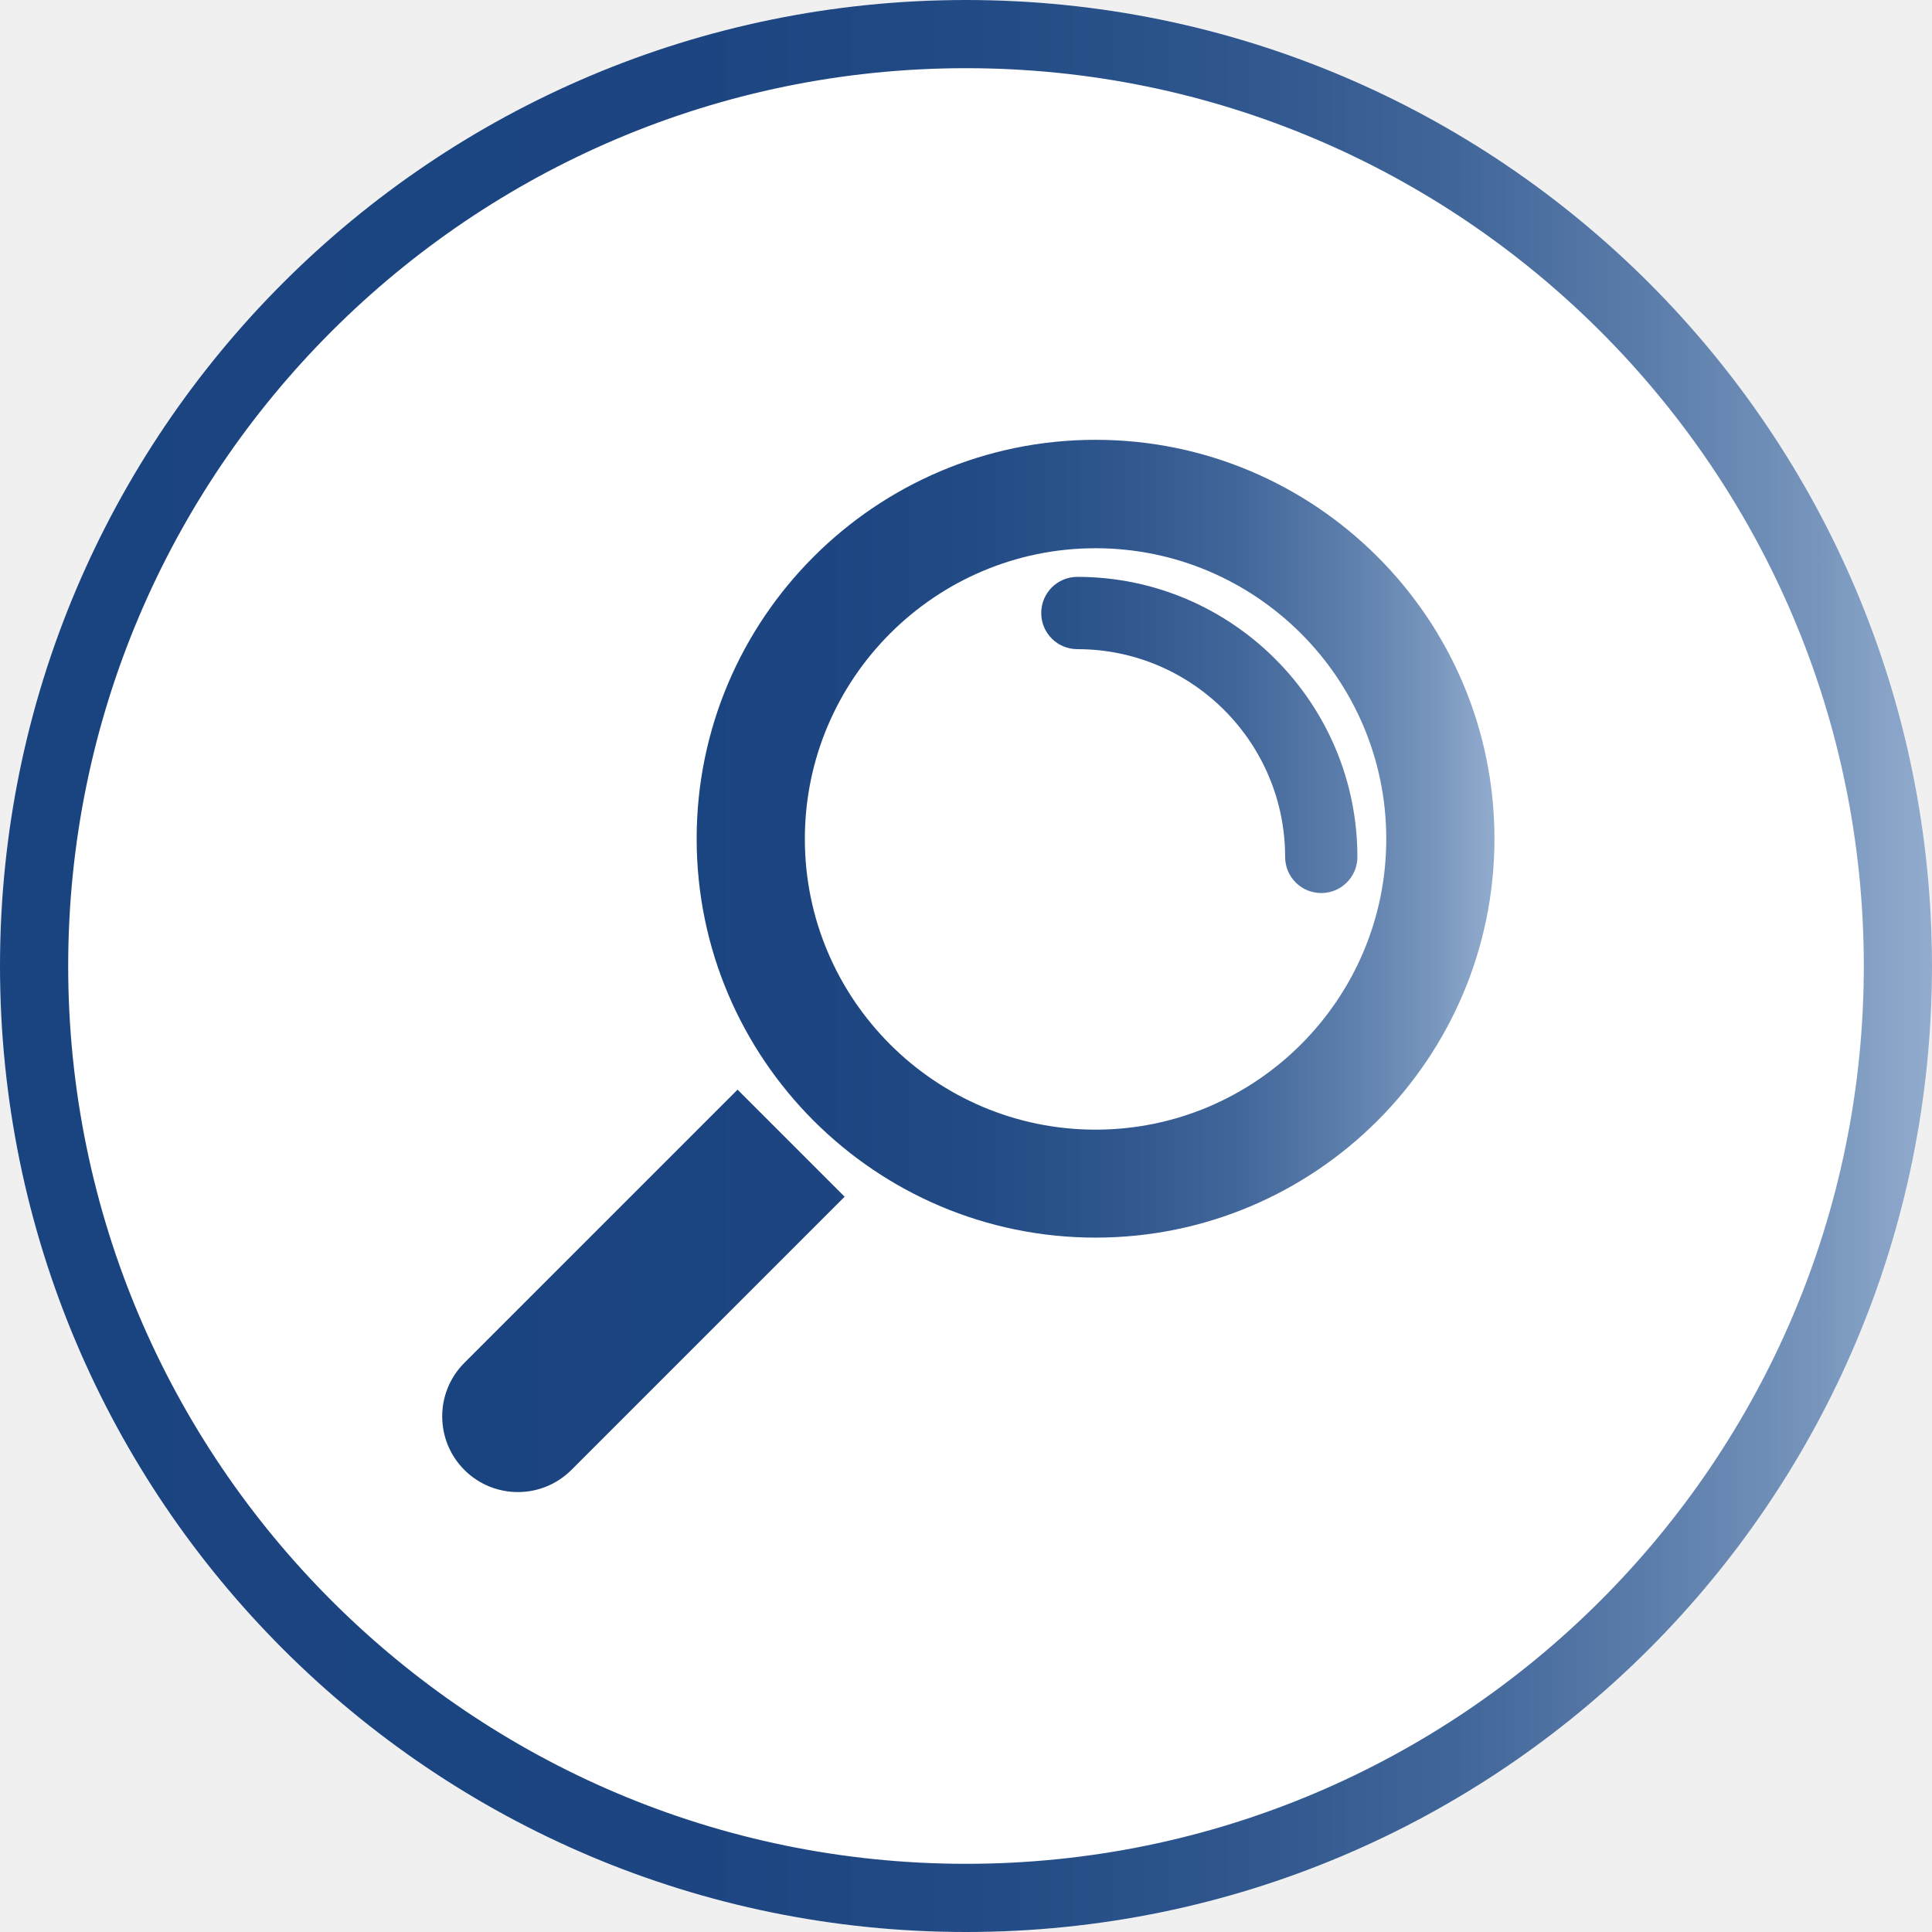
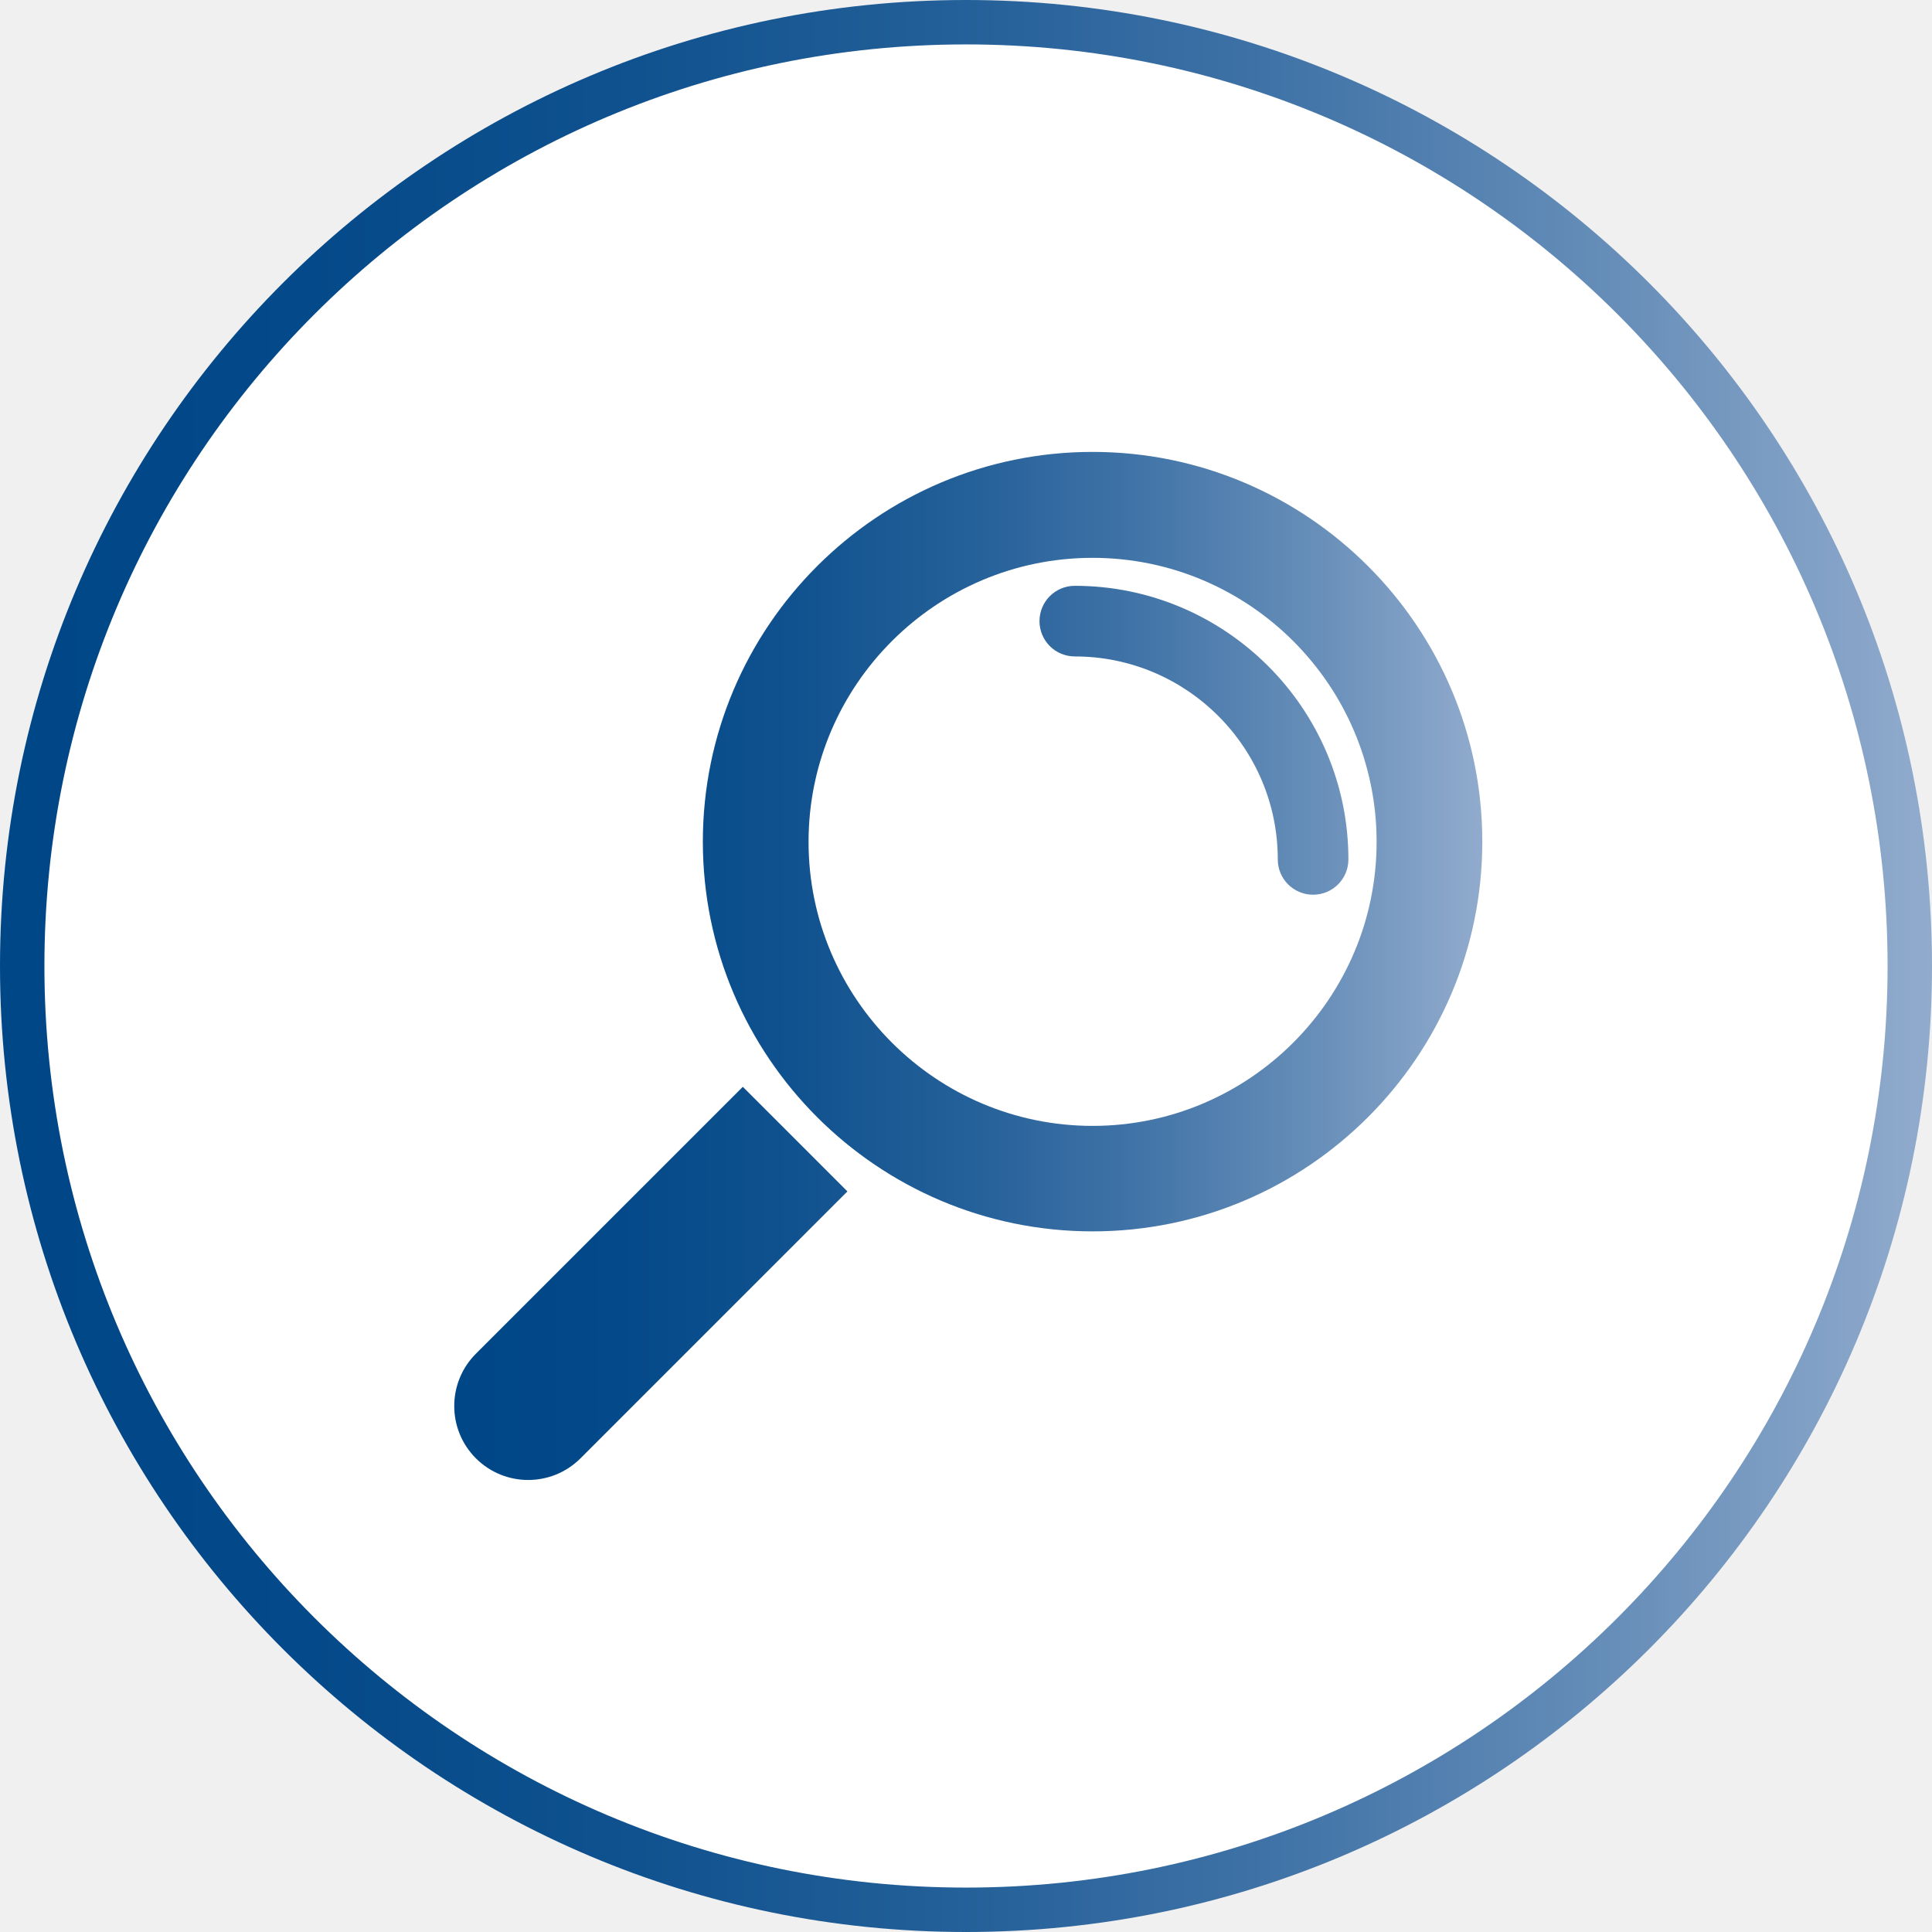
- <svg xmlns="http://www.w3.org/2000/svg" xmlns:xlink="http://www.w3.org/1999/xlink" id="Camada_2" viewBox="0 0 85 85">
+ <svg xmlns="http://www.w3.org/2000/svg" xmlns:xlink="http://www.w3.org/1999/xlink" id="Camada_2" viewBox="0 0 87 87">
  <defs>
-     <style>.cls-1{fill:url(#Gradiente_sem_nome_62-2);}.cls-1,.cls-2,.cls-3{stroke-width:0px;}.cls-2{fill:url(#Gradiente_sem_nome_62);}.cls-3{fill:#fff;}</style>
-     <linearGradient id="Gradiente_sem_nome_62" x1="0" y1="42.5" x2="85" y2="42.5" gradientUnits="userSpaceOnUse">
-       <stop offset="0" stop-color="#1a4480" />
-       <stop offset=".36" stop-color="#1c4581" />
-       <stop offset=".52" stop-color="#234c86" />
-       <stop offset=".65" stop-color="#30578e" />
-       <stop offset=".76" stop-color="#42679a" />
-       <stop offset=".85" stop-color="#5a7caa" />
-       <stop offset=".94" stop-color="#7795bc" />
+     <style>.cls-1{fill:url(#Gradiente_sem_nome_6-2);stroke-width:0px;}.cls-2{fill:#fff;stroke:url(#Gradiente_sem_nome_6);stroke-miterlimit:10;stroke-width:2px;}</style>
+     <linearGradient id="Gradiente_sem_nome_6" x1="0" y1="43.5" x2="87" y2="43.5" gradientUnits="userSpaceOnUse">
+       <stop offset="0" stop-color="#004788" />
+       <stop offset=".16" stop-color="#044989" />
+       <stop offset=".33" stop-color="#10528f" />
+       <stop offset=".5" stop-color="#246099" />
+       <stop offset=".66" stop-color="#4073a7" />
+       <stop offset=".83" stop-color="#658db8" />
+       <stop offset="1" stop-color="#91abcd" />
      <stop offset="1" stop-color="#92acce" />
    </linearGradient>
-     <linearGradient id="Gradiente_sem_nome_62-2" x1="19.46" y1="42.5" x2="65.75" y2="42.5" xlink:href="#Gradiente_sem_nome_62" />
+     <linearGradient id="Gradiente_sem_nome_6-2" x1="20.46" y1="43.5" x2="66.75" y2="43.5" xlink:href="#Gradiente_sem_nome_6" />
  </defs>
  <g id="Camada_1-2">
-     <g id="Elipse_21">
-       <circle class="cls-3" cx="42.5" cy="42.5" r="42.5" />
-       <path class="cls-2" d="M42.5,3c21.78,0,39.5,17.72,39.5,39.5s-17.72,39.5-39.5,39.5S3,64.28,3,42.5,20.72,3,42.5,3M42.5,0C19.03,0,0,19.03,0,42.5s19.03,42.5,42.5,42.5,42.5-19.03,42.5-42.5S65.97,0,42.5,0h0Z" />
-     </g>
-     <path id="Grupo_385" class="cls-1" d="M48.2,54.45c-9.68,0-17.55-7.87-17.55-17.55s7.87-17.55,17.55-17.55,17.55,7.87,17.55,17.55-7.87,17.55-17.55,17.55ZM48.2,24.12c-7.05,0-12.79,5.74-12.79,12.79s5.74,12.79,12.79,12.79,12.79-5.74,12.79-12.79-5.74-12.79-12.79-12.79ZM32.45,47.94l-12.02,12.02c-1.3,1.3-1.3,3.41,0,4.71h0c1.3,1.3,3.41,1.3,4.71,0l12.02-12.02h0l-4.71-4.71h0ZM59.72,37.7c0-6.79-5.53-12.32-12.32-12.32-.88,0-1.59.71-1.59,1.59s.71,1.59,1.59,1.59c5.04,0,9.14,4.1,9.14,9.14,0,.88.71,1.59,1.59,1.59s1.59-.71,1.59-1.59Z" />
+     <circle id="Elipse_21" class="cls-2" cx="43.5" cy="43.5" r="42.5" />
+     <path id="Grupo_385" class="cls-1" d="M49.2,55.45c-9.68,0-17.55-7.87-17.55-17.55s7.87-17.55,17.55-17.55,17.55,7.87,17.55,17.55-7.87,17.55-17.55,17.55ZM49.2,25.12c-7.05,0-12.79,5.74-12.79,12.79s5.74,12.79,12.79,12.79,12.79-5.74,12.79-12.79-5.74-12.79-12.79-12.79ZM33.45,48.94l-12.02,12.02c-1.3,1.3-1.3,3.41,0,4.71h0c1.3,1.3,3.41,1.3,4.71,0l12.02-12.02h0l-4.71-4.71h0ZM60.72,38.7c0-6.79-5.53-12.32-12.32-12.32-.88,0-1.59.71-1.59,1.59s.71,1.59,1.59,1.59c5.04,0,9.14,4.1,9.14,9.14,0,.88.71,1.59,1.59,1.59s1.59-.71,1.59-1.59Z" />
  </g>
</svg>
